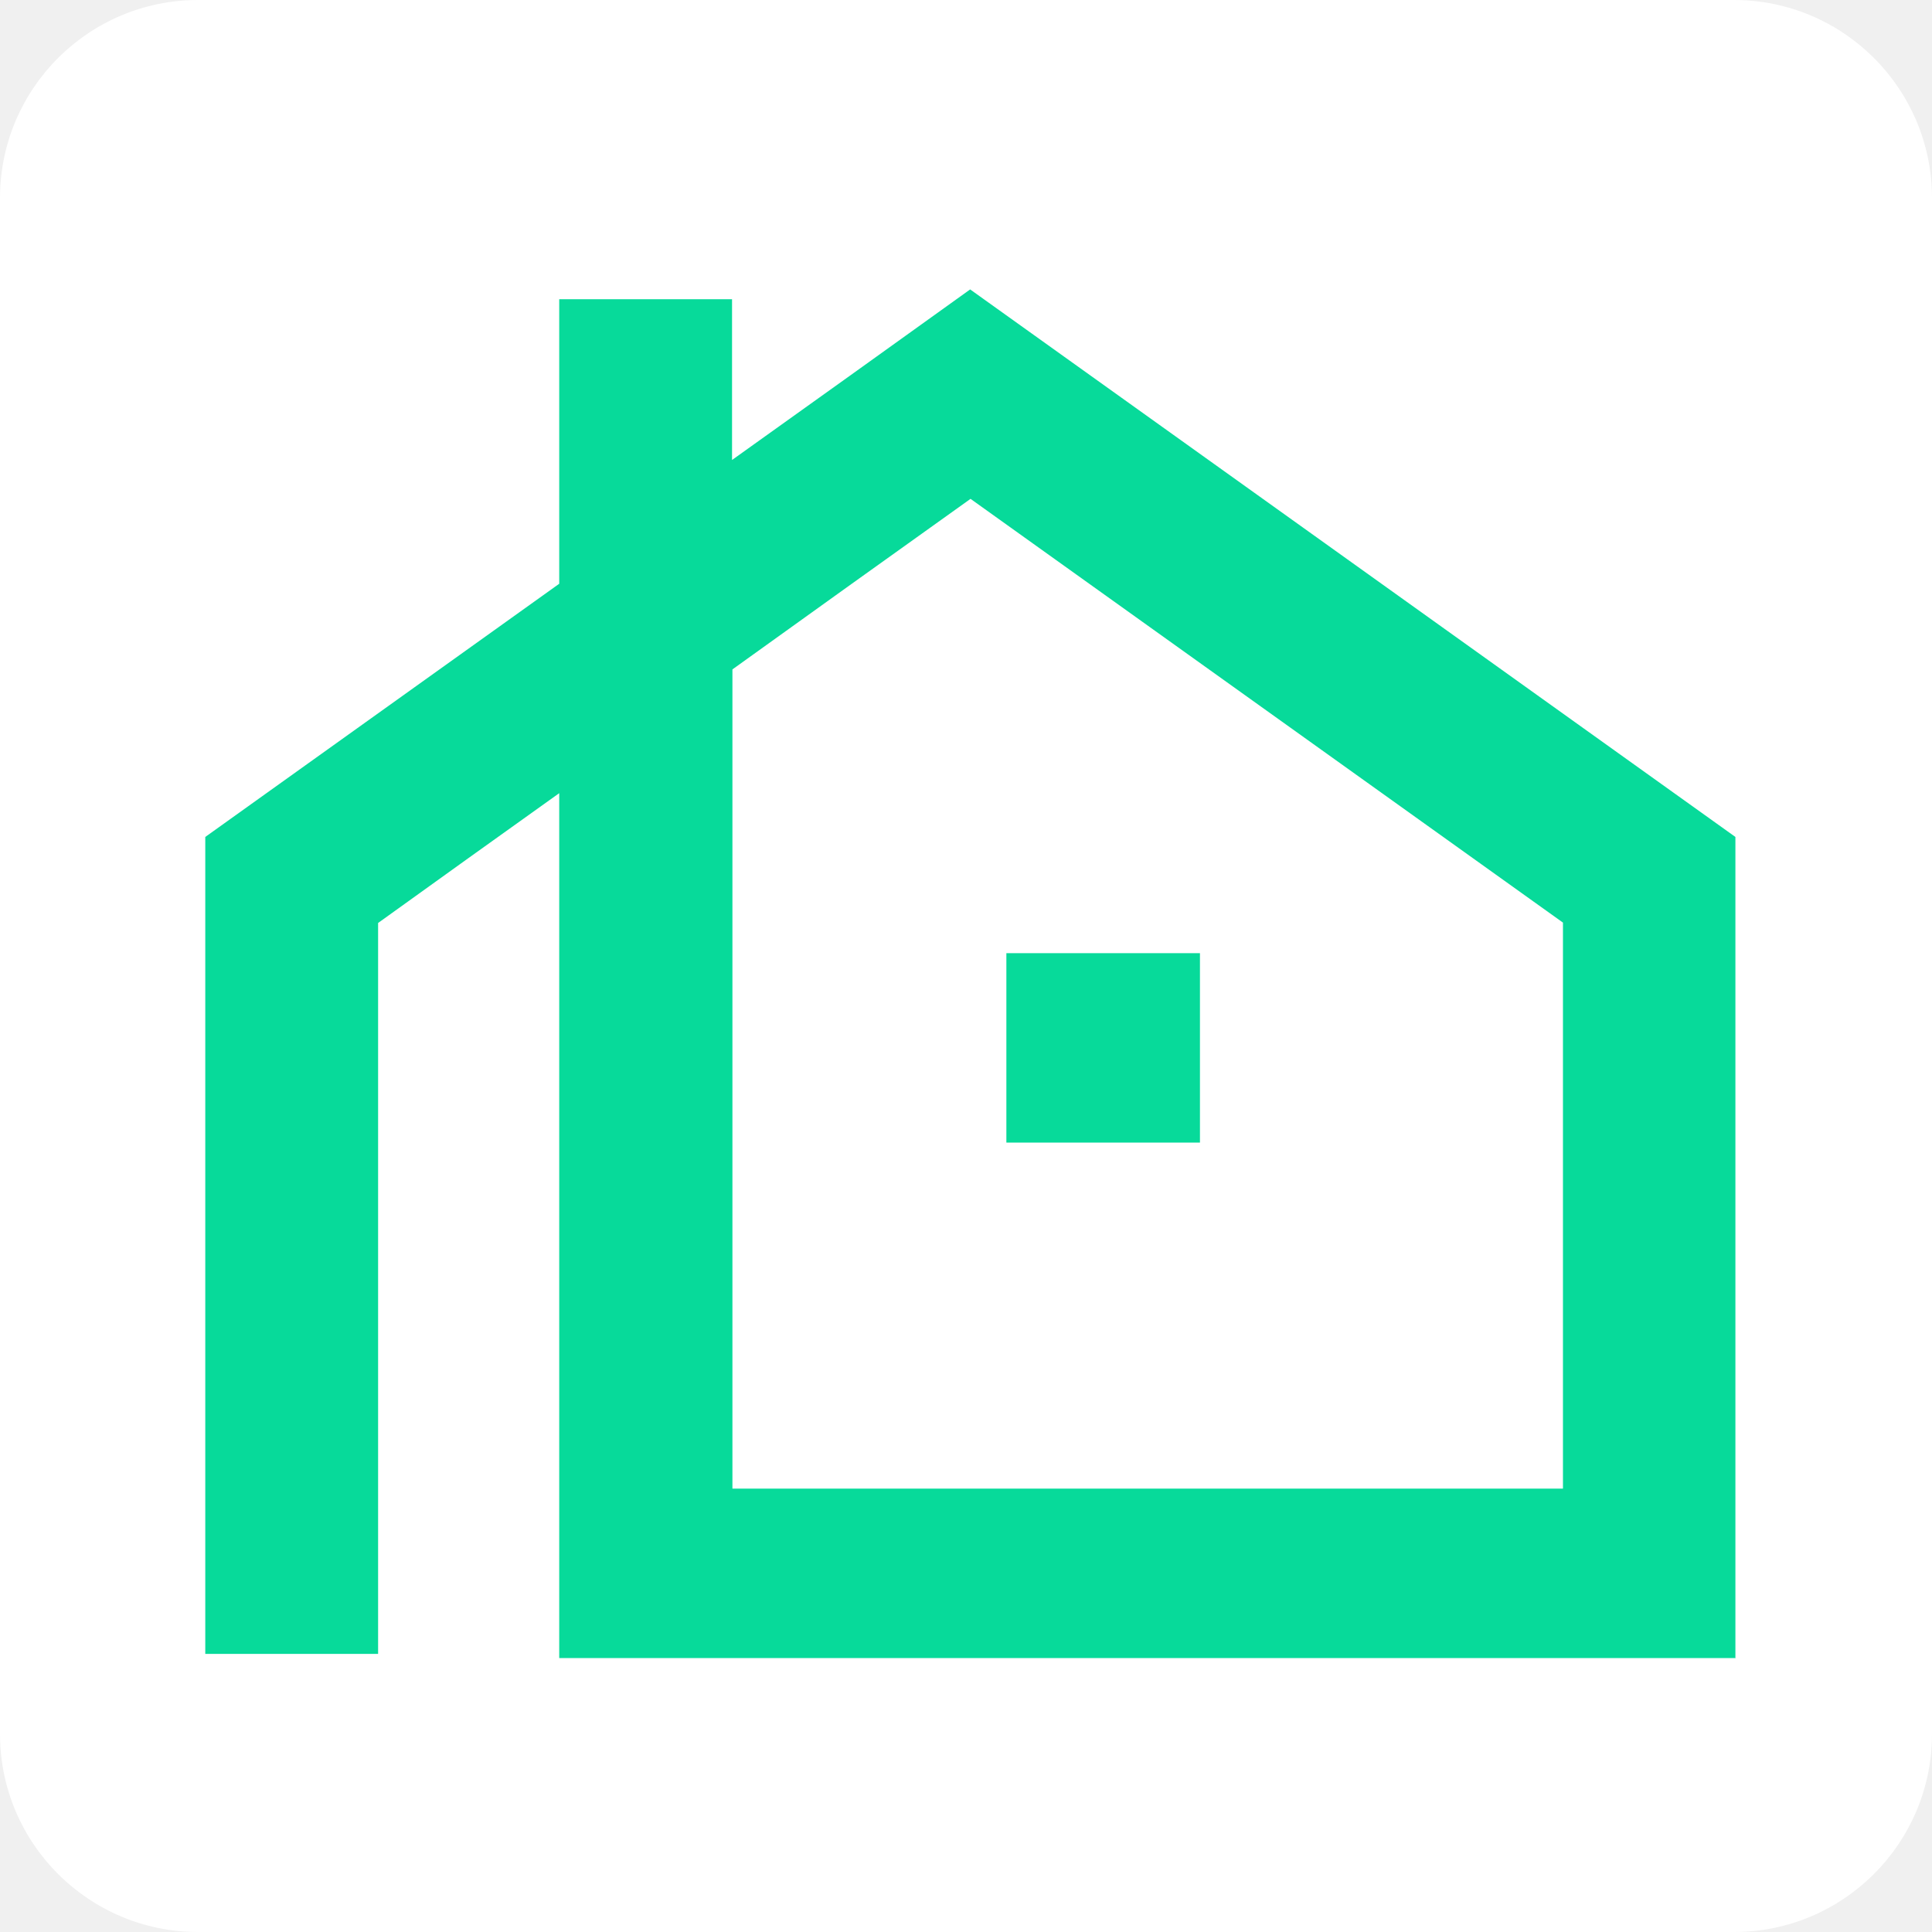
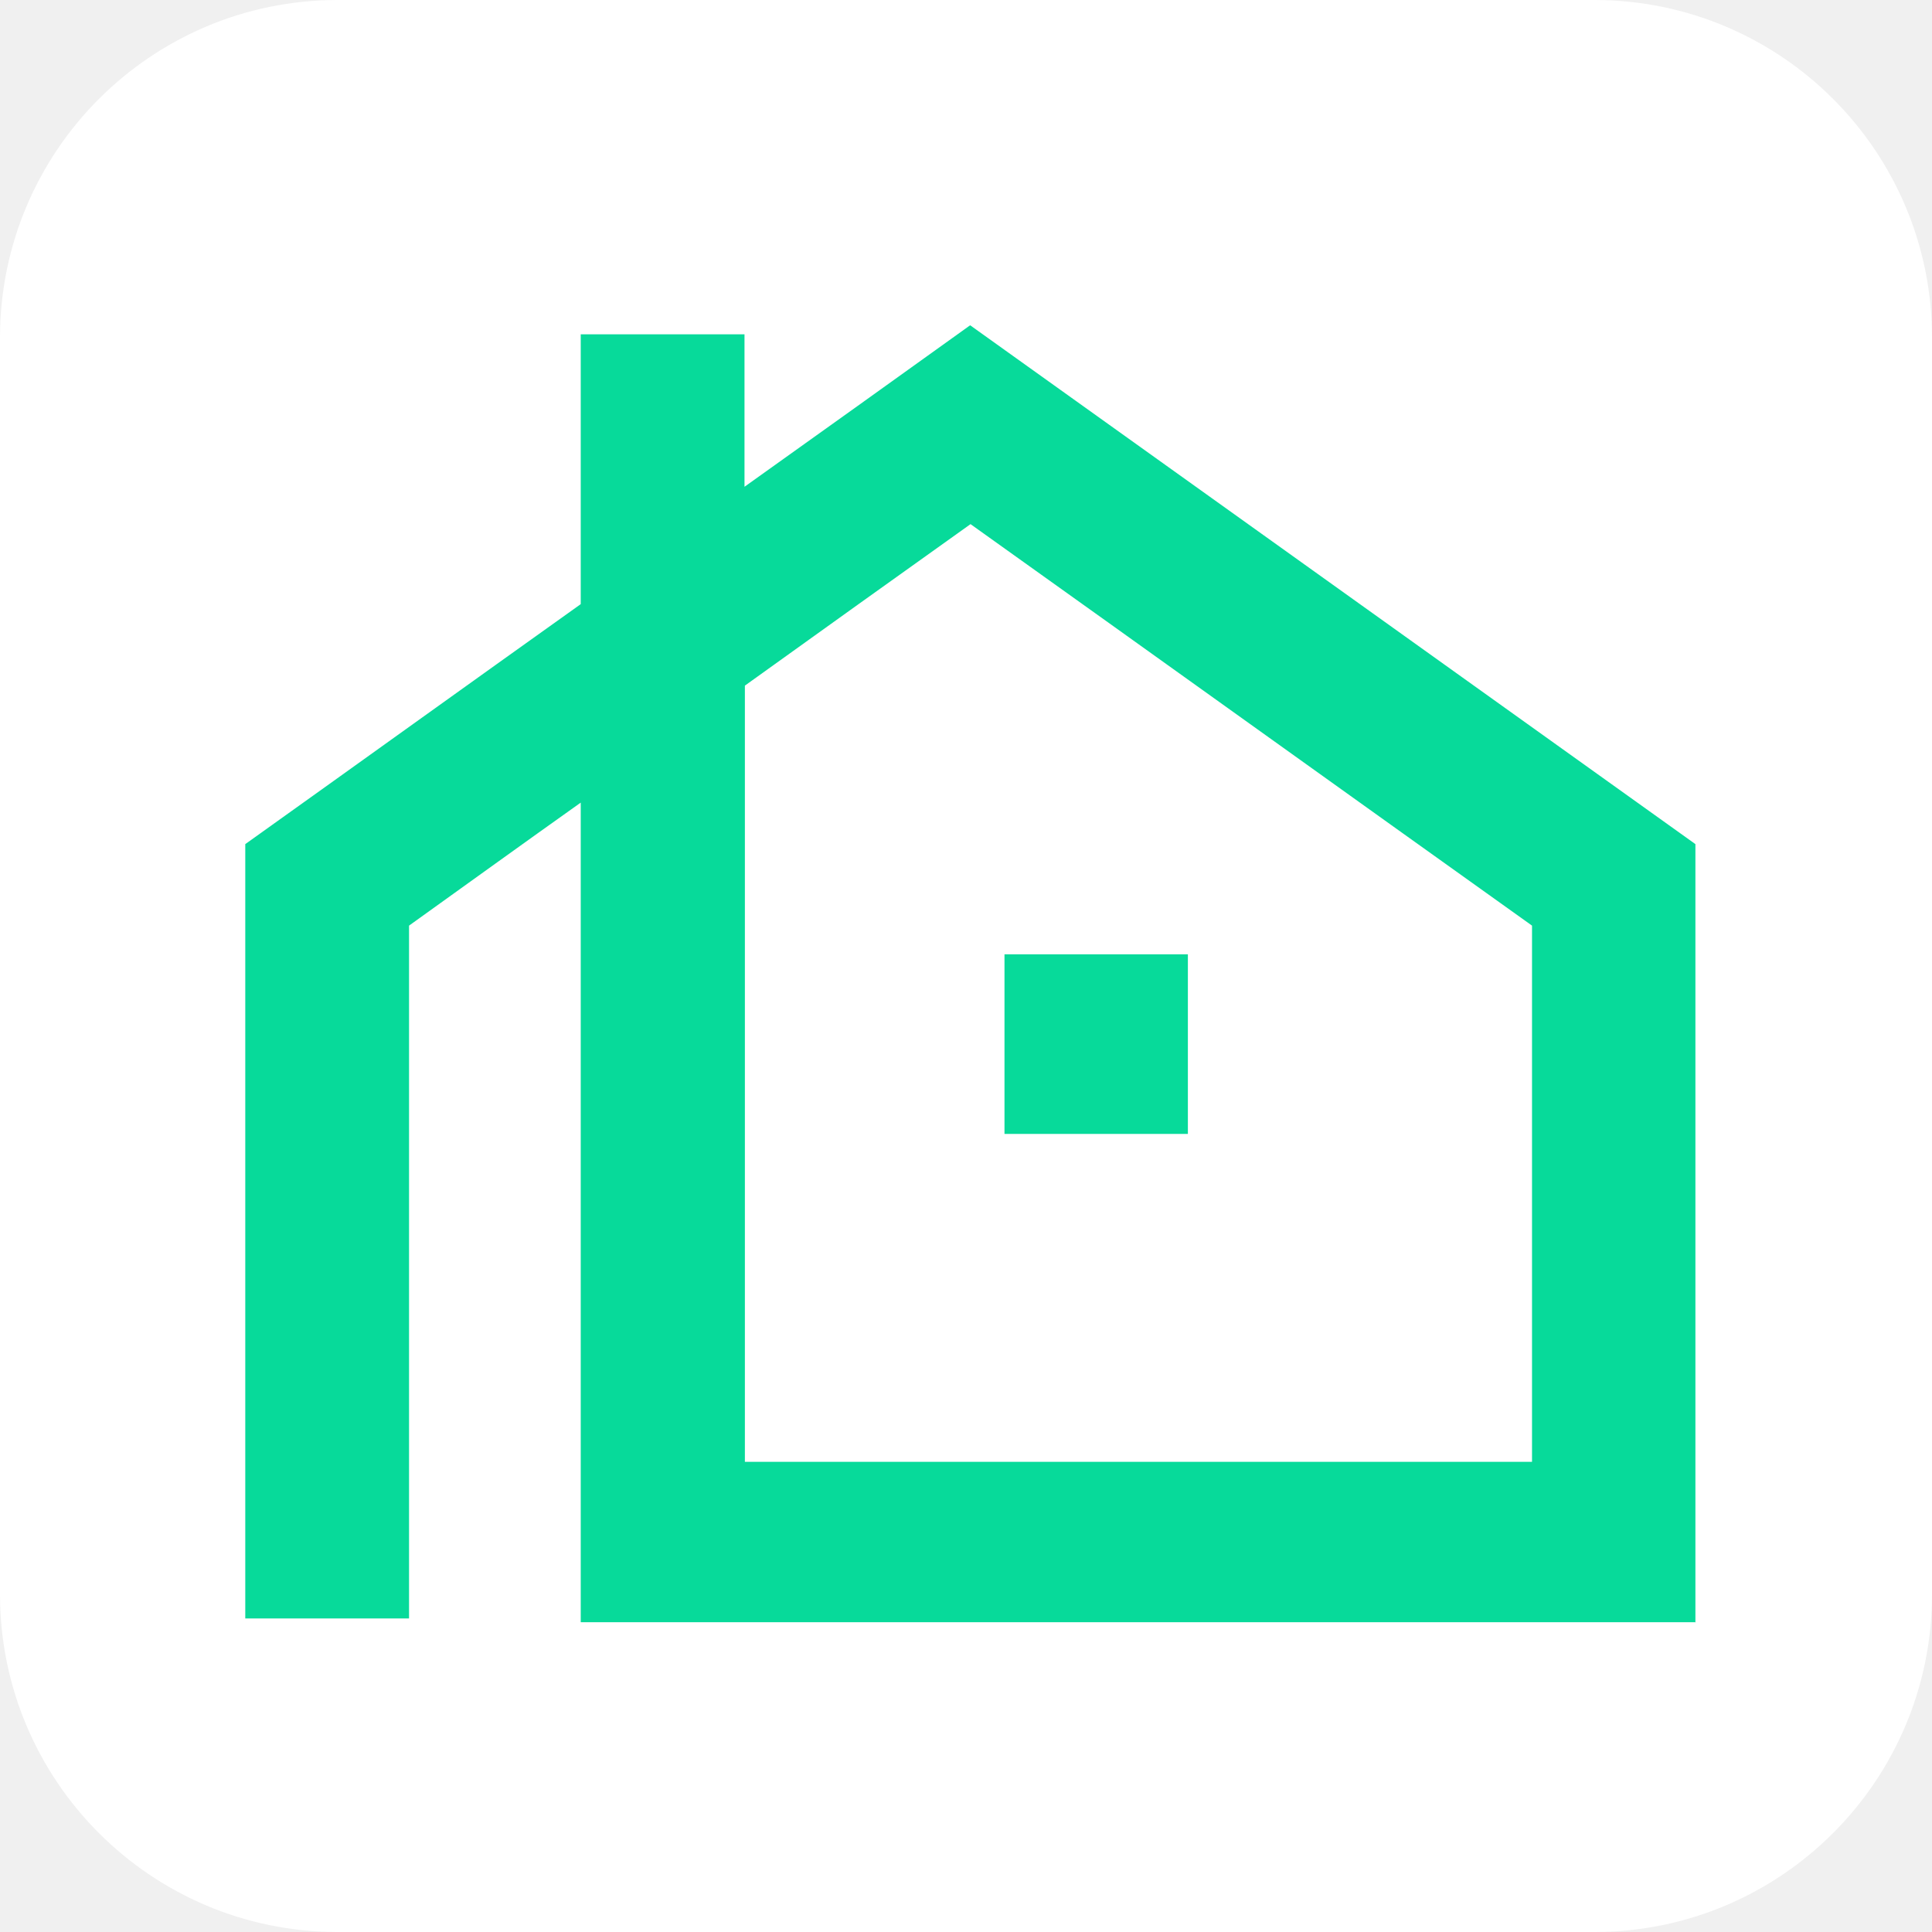
<svg xmlns="http://www.w3.org/2000/svg" id="Layer_2" version="1.1" viewBox="0 0 512 512">
  <defs>
    <style>
      .st0 {
        fill: #fff;
      }

      .st1 {
        fill: #07da9a;
      }
    </style>
  </defs>
-   <rect class="st0" width="512" height="512" rx="52.5" ry="52.5" />
+   <rect class="st0" width="512" height="512" rx="89.5" ry="89.5" />
  <g>
-     <path class="st1" d="M460,439.4H148.2v-229.2c-16,11.4-32,22.9-48,34.4v193.7h-45.8v-216.5c31.3-22.4,62.6-44.8,93.8-67.1v-75.4h45.8v42.6c21-15,42.1-30.1,63.1-45.2,67.5,48.3,135.3,96.8,202.8,145.1v217.7ZM194.1,394.5h220.1v-150c-52.3-37.4-104.7-74.9-157-112.3-21,15-42.1,30.1-63.1,45.2v217.1Z" />
-     <polygon class="st1" points="318 302.8 316.4 302.8 314.8 302.8 313.2 302.8 311.6 302.8 310 302.8 308.4 302.8 306.8 302.8 305.2 302.8 303.6 302.8 302 302.8 300.4 302.8 298.8 302.8 297.2 302.8 295.6 302.8 293.9 302.8 292.3 302.8 290.7 302.8 289.1 302.8 287.5 302.8 285.9 302.8 284.3 302.8 282.7 302.8 281.1 302.8 279.5 302.8 277.9 302.8 276.3 302.8 274.7 302.8 273.1 302.8 271.5 302.8 269.9 302.8 268.3 302.8 266.7 302.8 266.7 301.3 266.7 299.7 266.7 298.1 266.7 296.5 266.7 295 266.7 293.4 266.7 291.8 266.7 290.3 266.7 288.7 266.7 287.1 266.7 285.5 266.7 284 266.7 282.4 266.7 280.8 266.7 279.3 266.7 277.7 266.7 276.1 266.7 274.5 266.7 273 266.7 271.4 266.7 269.8 266.7 268.3 266.7 266.7 266.7 265.1 266.7 263.5 266.7 262 266.7 260.4 266.7 258.8 266.7 257.3 266.7 255.7 266.7 254.1 266.7 252.6 268.3 252.6 269.9 252.6 271.5 252.6 273.1 252.6 274.7 252.6 276.3 252.6 277.9 252.6 279.5 252.6 281.1 252.6 282.7 252.6 284.3 252.6 285.9 252.6 287.5 252.6 289.1 252.6 290.7 252.6 292.3 252.6 293.9 252.6 295.6 252.6 297.2 252.6 298.8 252.6 300.4 252.6 302 252.6 303.6 252.6 305.2 252.6 306.8 252.6 308.4 252.6 310 252.6 311.6 252.6 313.2 252.6 314.8 252.6 316.4 252.6 318 252.6 318 254.1 318 255.7 318 257.3 318 258.8 318 260.4 318 262 318 263.5 318 265.1 318 266.7 318 268.3 318 269.8 318 271.4 318 273 318 274.5 318 276.1 318 277.7 318 279.3 318 280.8 318 282.4 318 284 318 285.5 318 287.1 318 288.7 318 290.3 318 291.8 318 293.4 318 295 318 296.5 318 298.1 318 299.7 318 301.3 318 302.8" />
+     <path class="st1" d="M449.4,429.9H153.9v-217.2c-15.2,10.8-30.3,21.7-45.5,32.6v183.6h-43.4v-205.2c29.7-21.2,59.3-42.5,88.9-63.6v-71.5h43.4v40.4c19.9-14.2,39.9-28.5,59.8-42.8,64,45.8,128.2,91.7,192.2,137.5v206.3h0ZM197.4,387.4h208.6v-142.1c-49.6-35.4-99.2-71-148.8-106.4-19.9,14.2-39.9,28.5-59.8,42.8v205.7Z" />
+     <polygon class="st1" points="314.8 300.5 313.3 300.5 311.8 300.5 310.3 300.5 308.8 300.5 307.2 300.5 305.7 300.5 304.2 300.5 302.7 300.5 301.2 300.5 299.7 300.5 298.1 300.5 296.6 300.5 295.1 300.5 293.6 300.5 292 300.5 290.5 300.5 288.9 300.5 287.4 300.5 285.9 300.5 284.4 300.5 282.9 300.5 281.4 300.5 279.8 300.5 278.3 300.5 276.8 300.5 275.3 300.5 273.8 300.5 272.3 300.5 270.8 300.5 269.2 300.5 267.7 300.5 266.2 300.5 266.2 299 266.2 297.5 266.2 296 266.2 294.5 266.2 293.1 266.2 291.6 266.2 290 266.2 288.6 266.2 287.1 266.2 285.6 266.2 284.1 266.2 282.6 266.2 281.1 266.2 279.6 266.2 278.2 266.2 276.7 266.2 275.2 266.2 273.6 266.2 272.2 266.2 270.7 266.2 269.2 266.2 267.8 266.2 266.2 266.2 264.7 266.2 263.2 266.2 261.8 266.2 260.3 266.2 258.8 266.2 257.3 266.2 255.8 266.2 254.3 266.2 252.9 267.7 252.9 269.2 252.9 270.8 252.9 272.3 252.9 273.8 252.9 275.3 252.9 276.8 252.9 278.3 252.9 279.8 252.9 281.4 252.9 282.9 252.9 284.4 252.9 285.9 252.9 287.4 252.9 288.9 252.9 290.5 252.9 292 252.9 293.6 252.9 295.1 252.9 296.6 252.9 298.1 252.9 299.7 252.9 301.2 252.9 302.7 252.9 304.2 252.9 305.7 252.9 307.2 252.9 308.8 252.9 310.3 252.9 311.8 252.9 313.3 252.9 314.8 252.9 314.8 254.3 314.8 255.8 314.8 257.3 314.8 258.8 314.8 260.3 314.8 261.8 314.8 263.2 314.8 264.7 314.8 266.2 314.8 267.8 314.8 269.2 314.8 270.7 314.8 272.2 314.8 273.6 314.8 275.2 314.8 276.7 314.8 278.2 314.8 279.6 314.8 281.1 314.8 282.6 314.8 284.1 314.8 285.6 314.8 287.1 314.8 288.6 314.8 290 314.8 291.6 314.8 293.1 314.8 294.5 314.8 296 314.8 297.5 314.8 299 314.8 300.5" />
  </g>
</svg>
